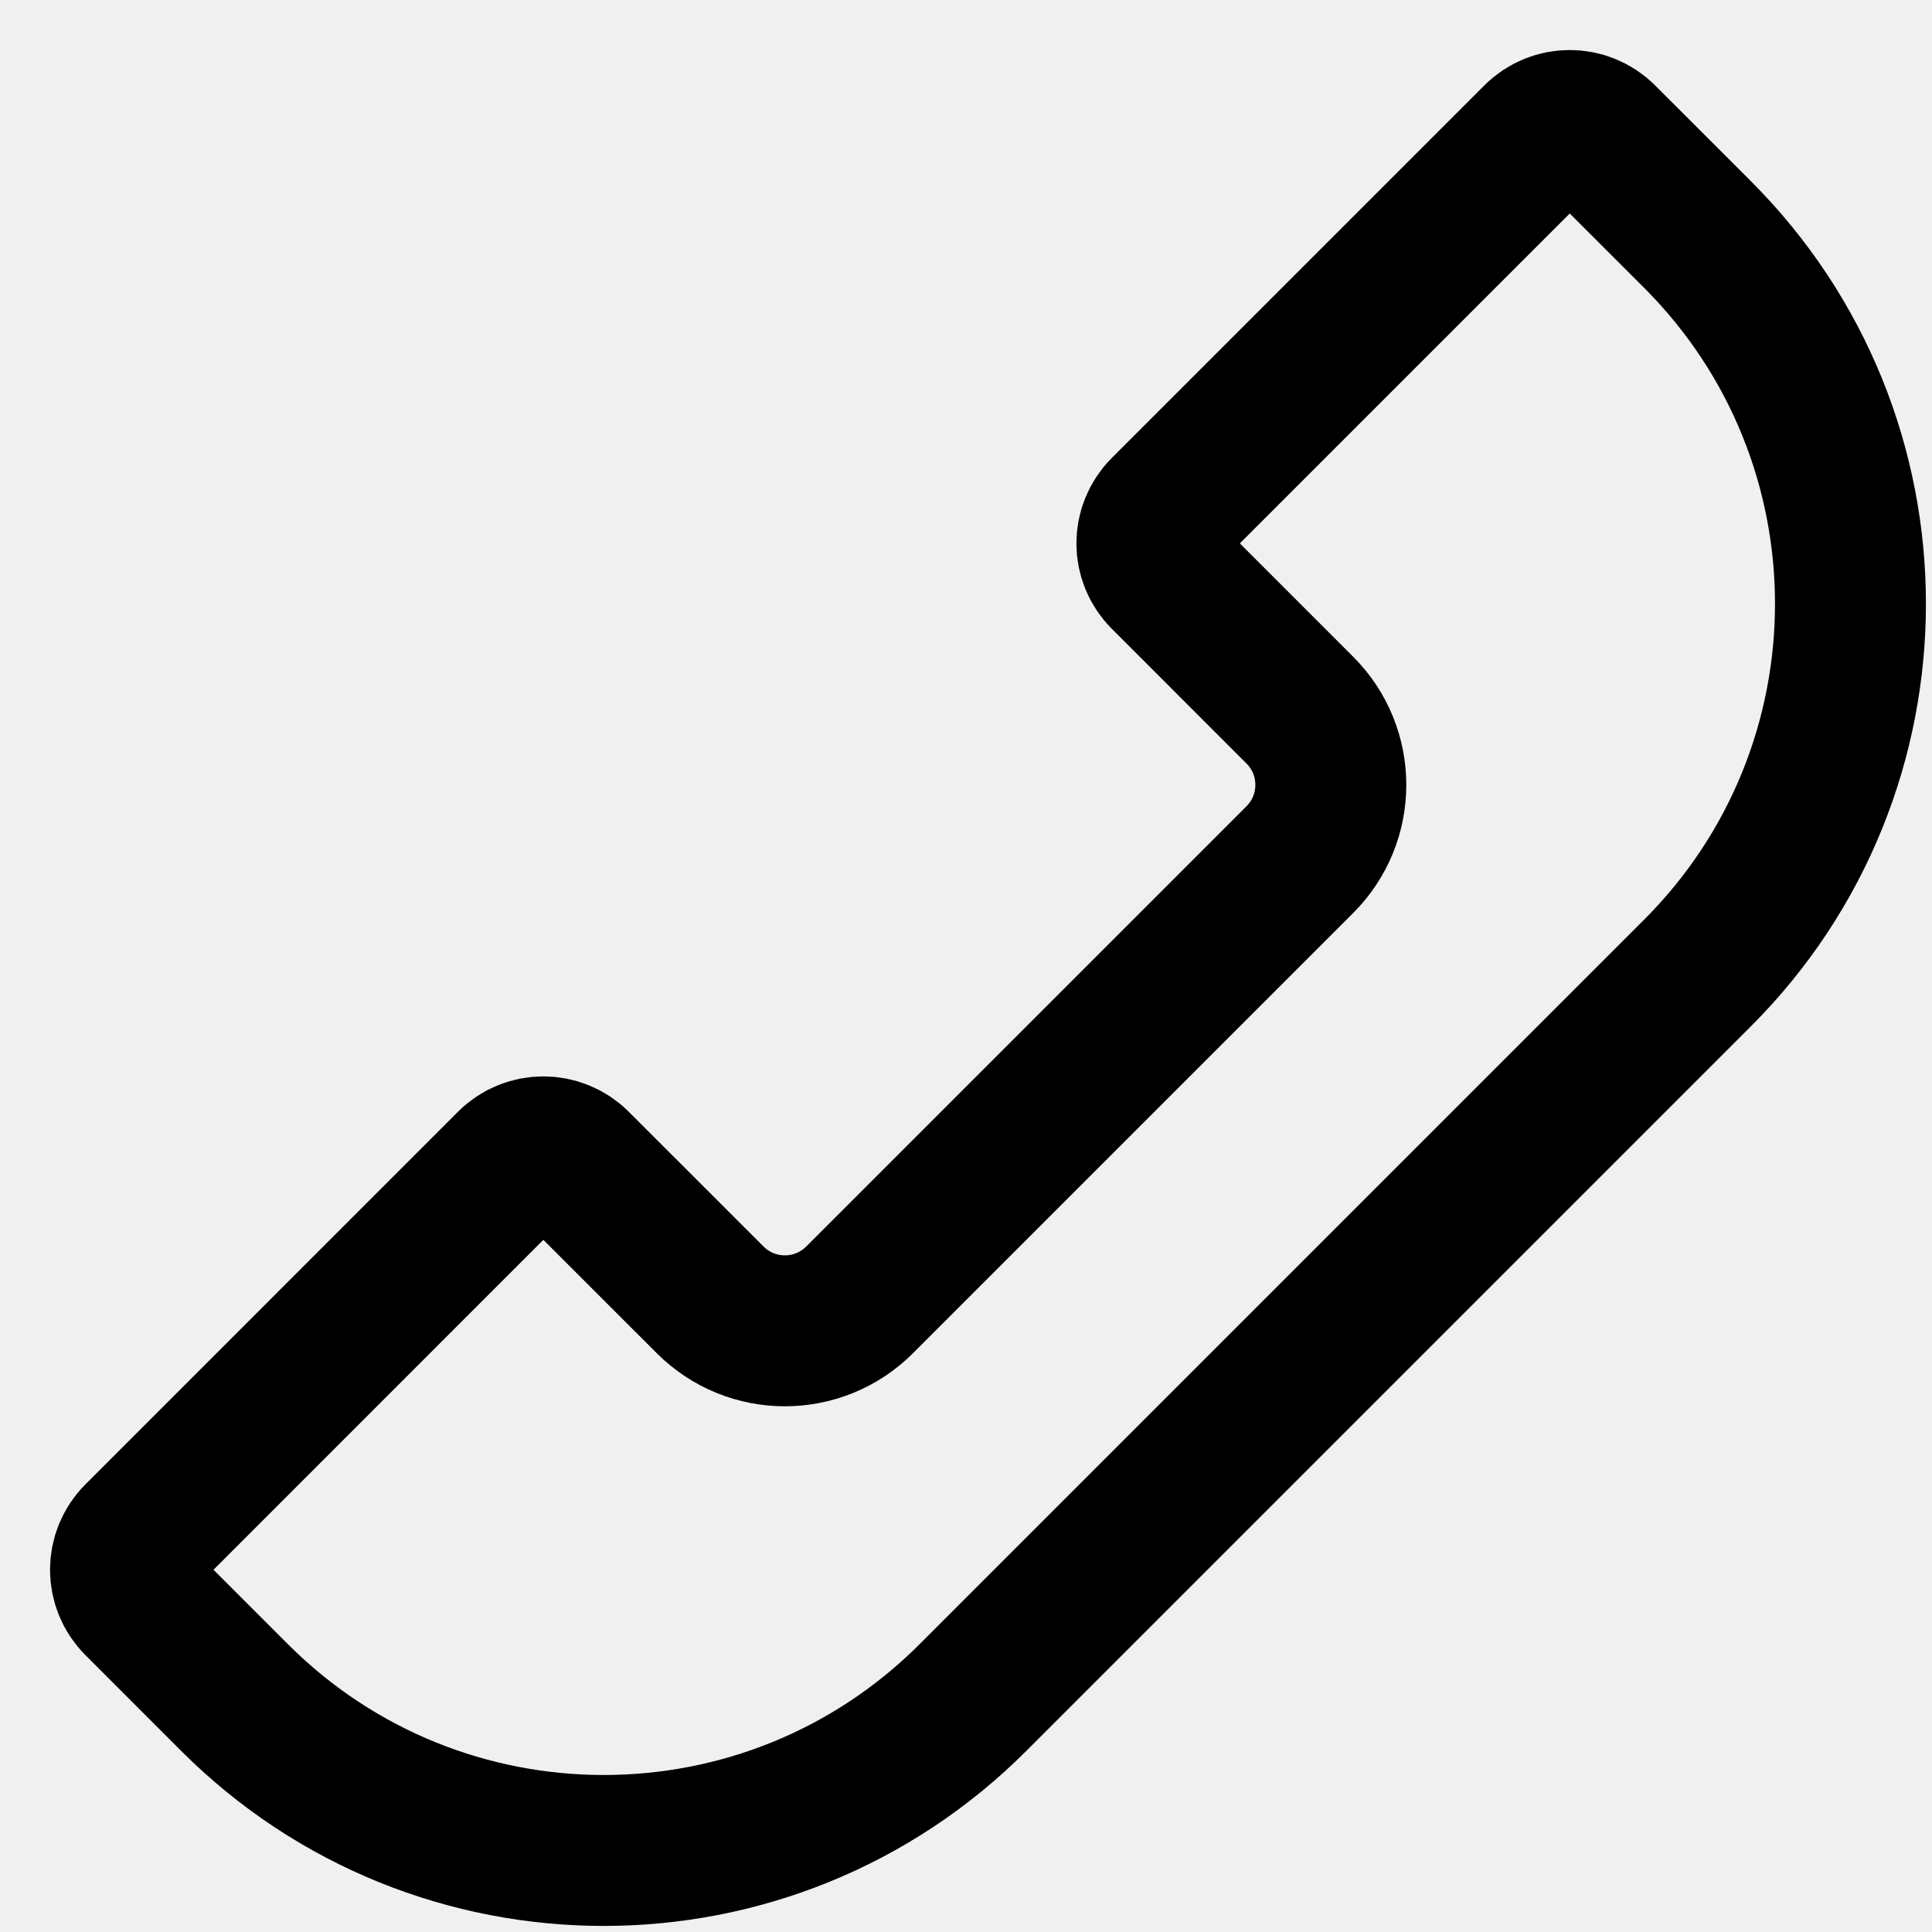
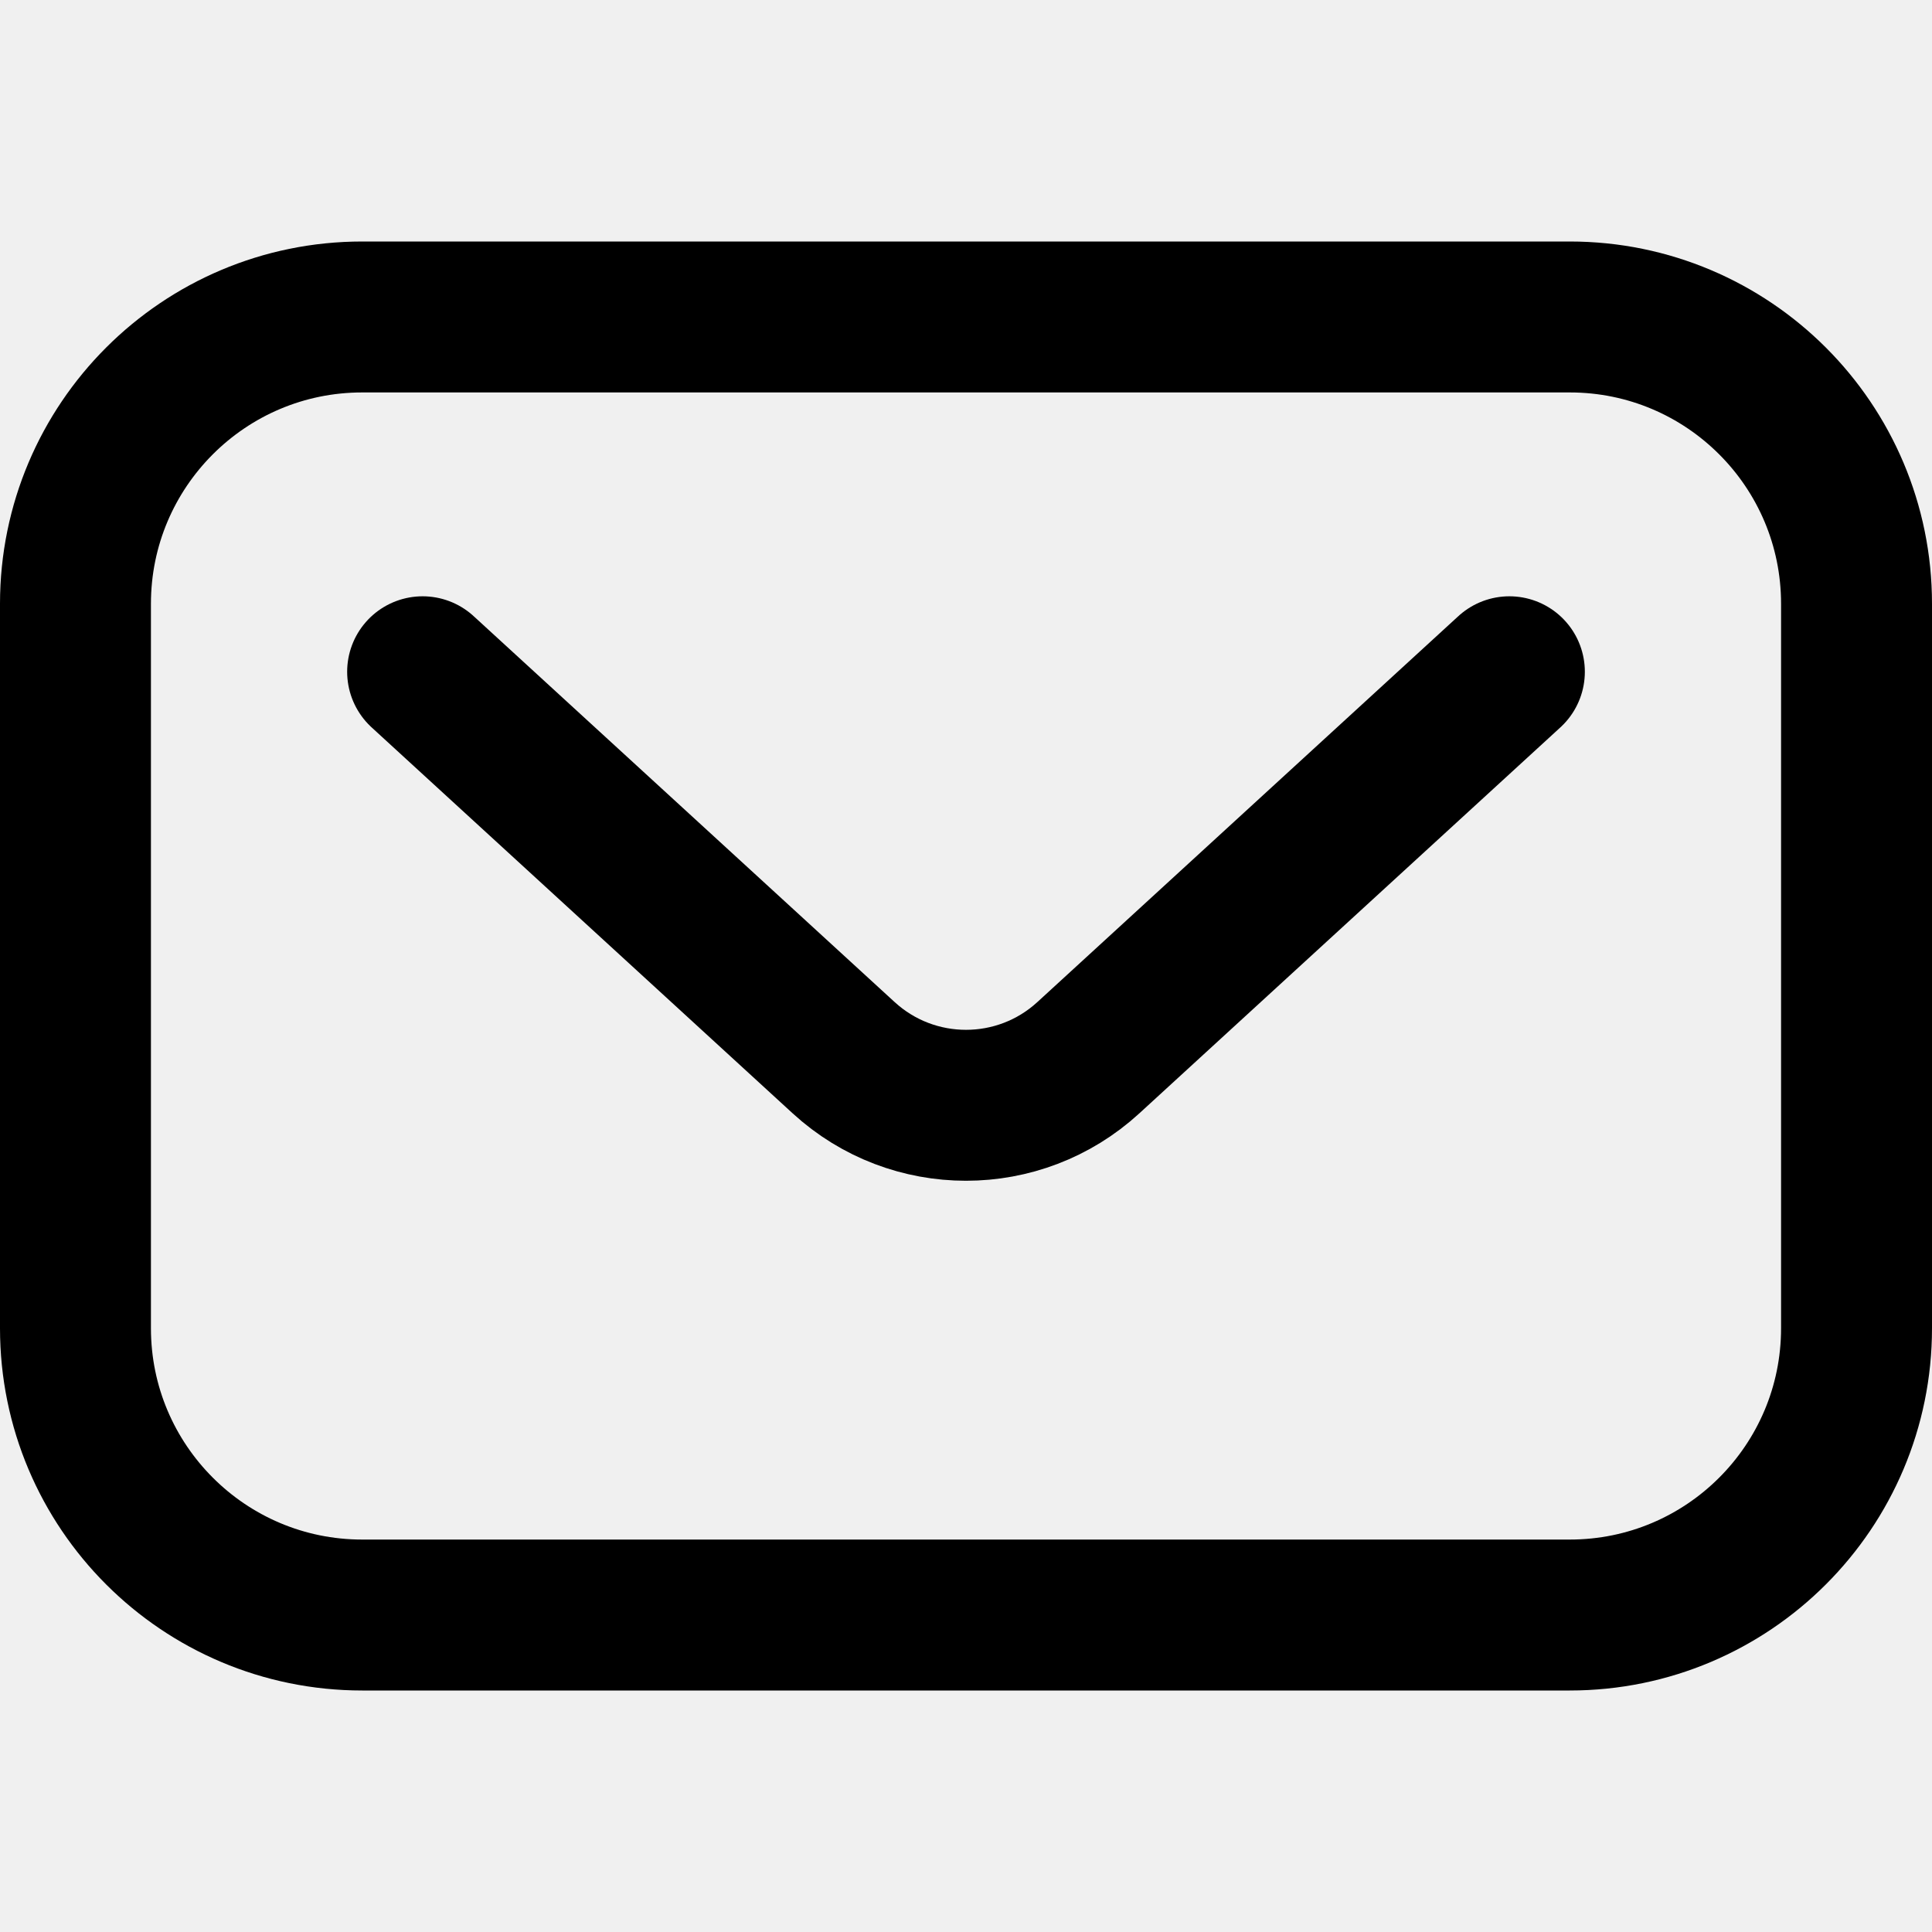
<svg xmlns="http://www.w3.org/2000/svg" width="64" height="64" viewBox="0 0 64 64" fill="none">
-   <g clip-path="url(#clip0_2353_27)">
-     <path d="M50.94 4.596C51.525 4.01 52.475 4.011 53.06 4.597L56.232 7.768C62.988 14.523 62.988 25.477 56.232 32.232L32.232 56.232C25.477 62.988 14.523 62.988 7.768 56.232L4.597 53.06C4.011 52.475 4.011 51.525 4.597 50.94L16.939 38.596C17.525 38.01 18.475 38.011 19.061 38.597L23.525 43.06C24.892 44.427 27.108 44.427 28.475 43.06L43.06 28.475C44.427 27.108 44.427 24.892 43.06 23.525L38.597 19.061C38.011 18.475 38.011 17.525 38.597 16.939L50.94 4.596Z" stroke="black" stroke-width="5" />
-   </g>
-   <defs>
-     <clipPath id="clip0_2353_27">
-       <rect width="64" height="64" fill="white" />
-     </clipPath>
-   </defs>
+   <rect x="2.5" y="10.5" width="59" height="43" rx="9.5" stroke="black" stroke-width="5" />
+   <path d="M50 22.253L36.054 35.037C33.761 37.14 30.24 37.14 27.946 35.037L14 22.253" stroke="black" stroke-width="5" stroke-linecap="round" />
</svg>
